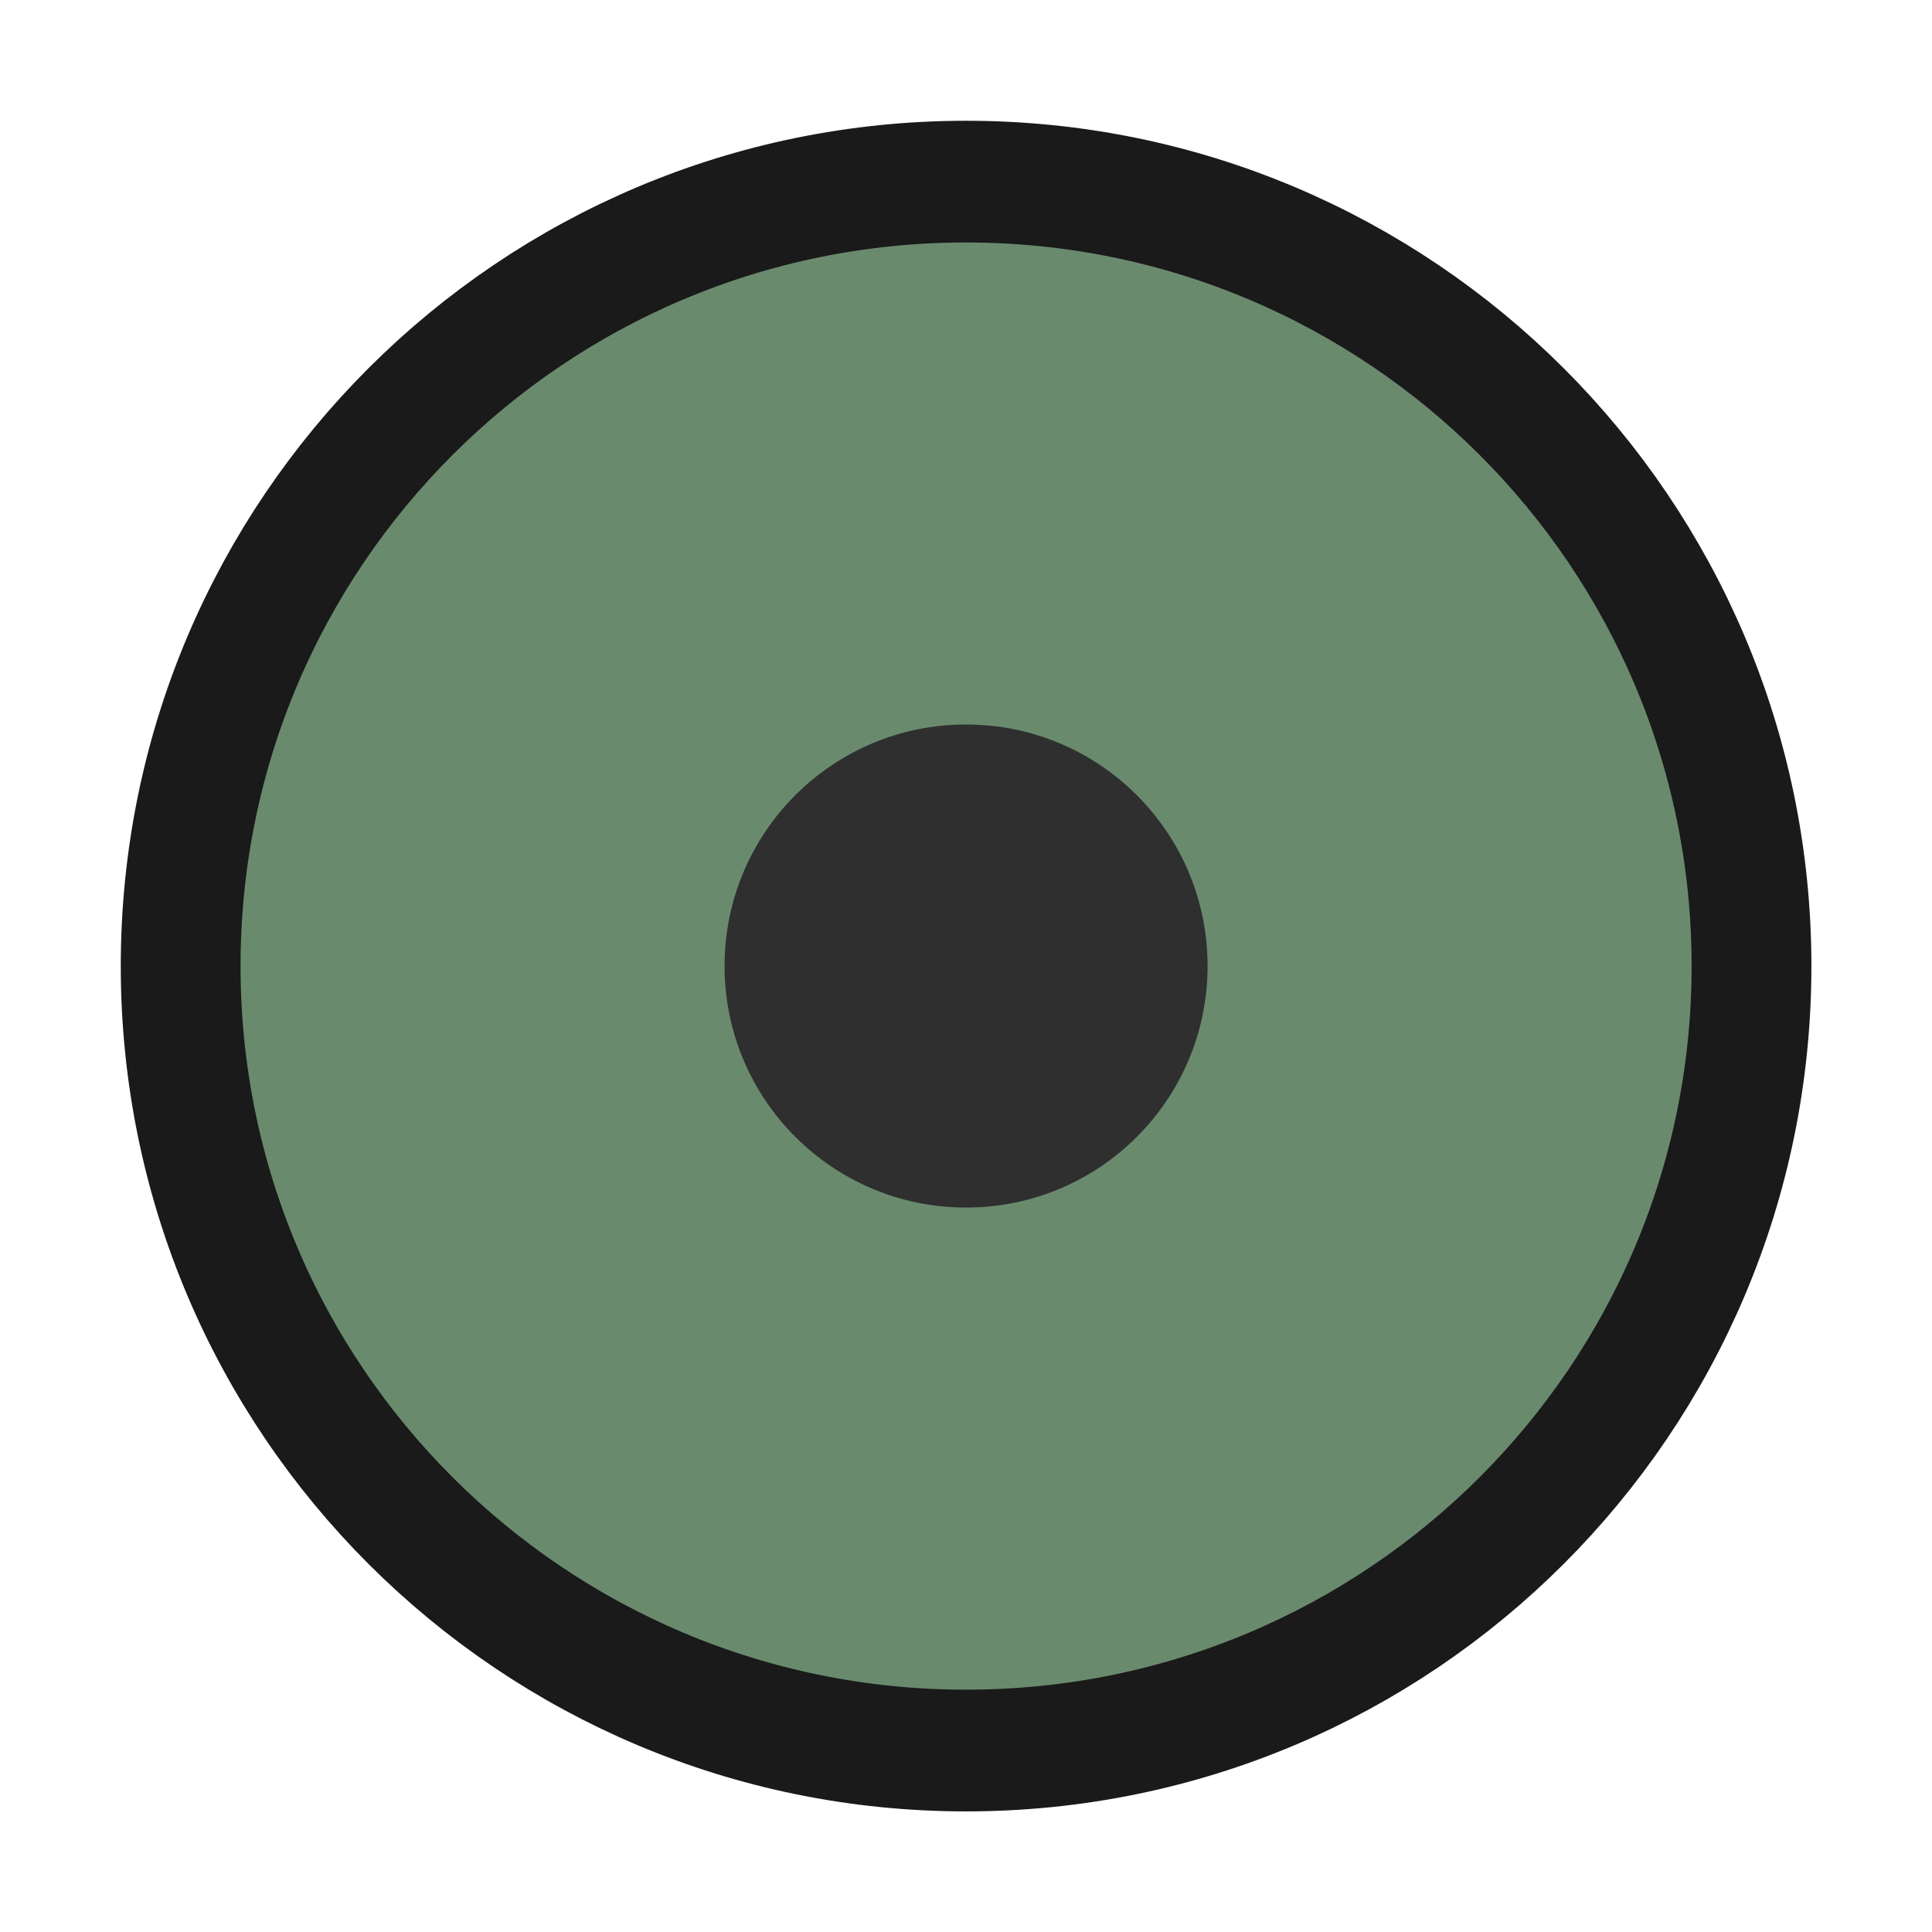
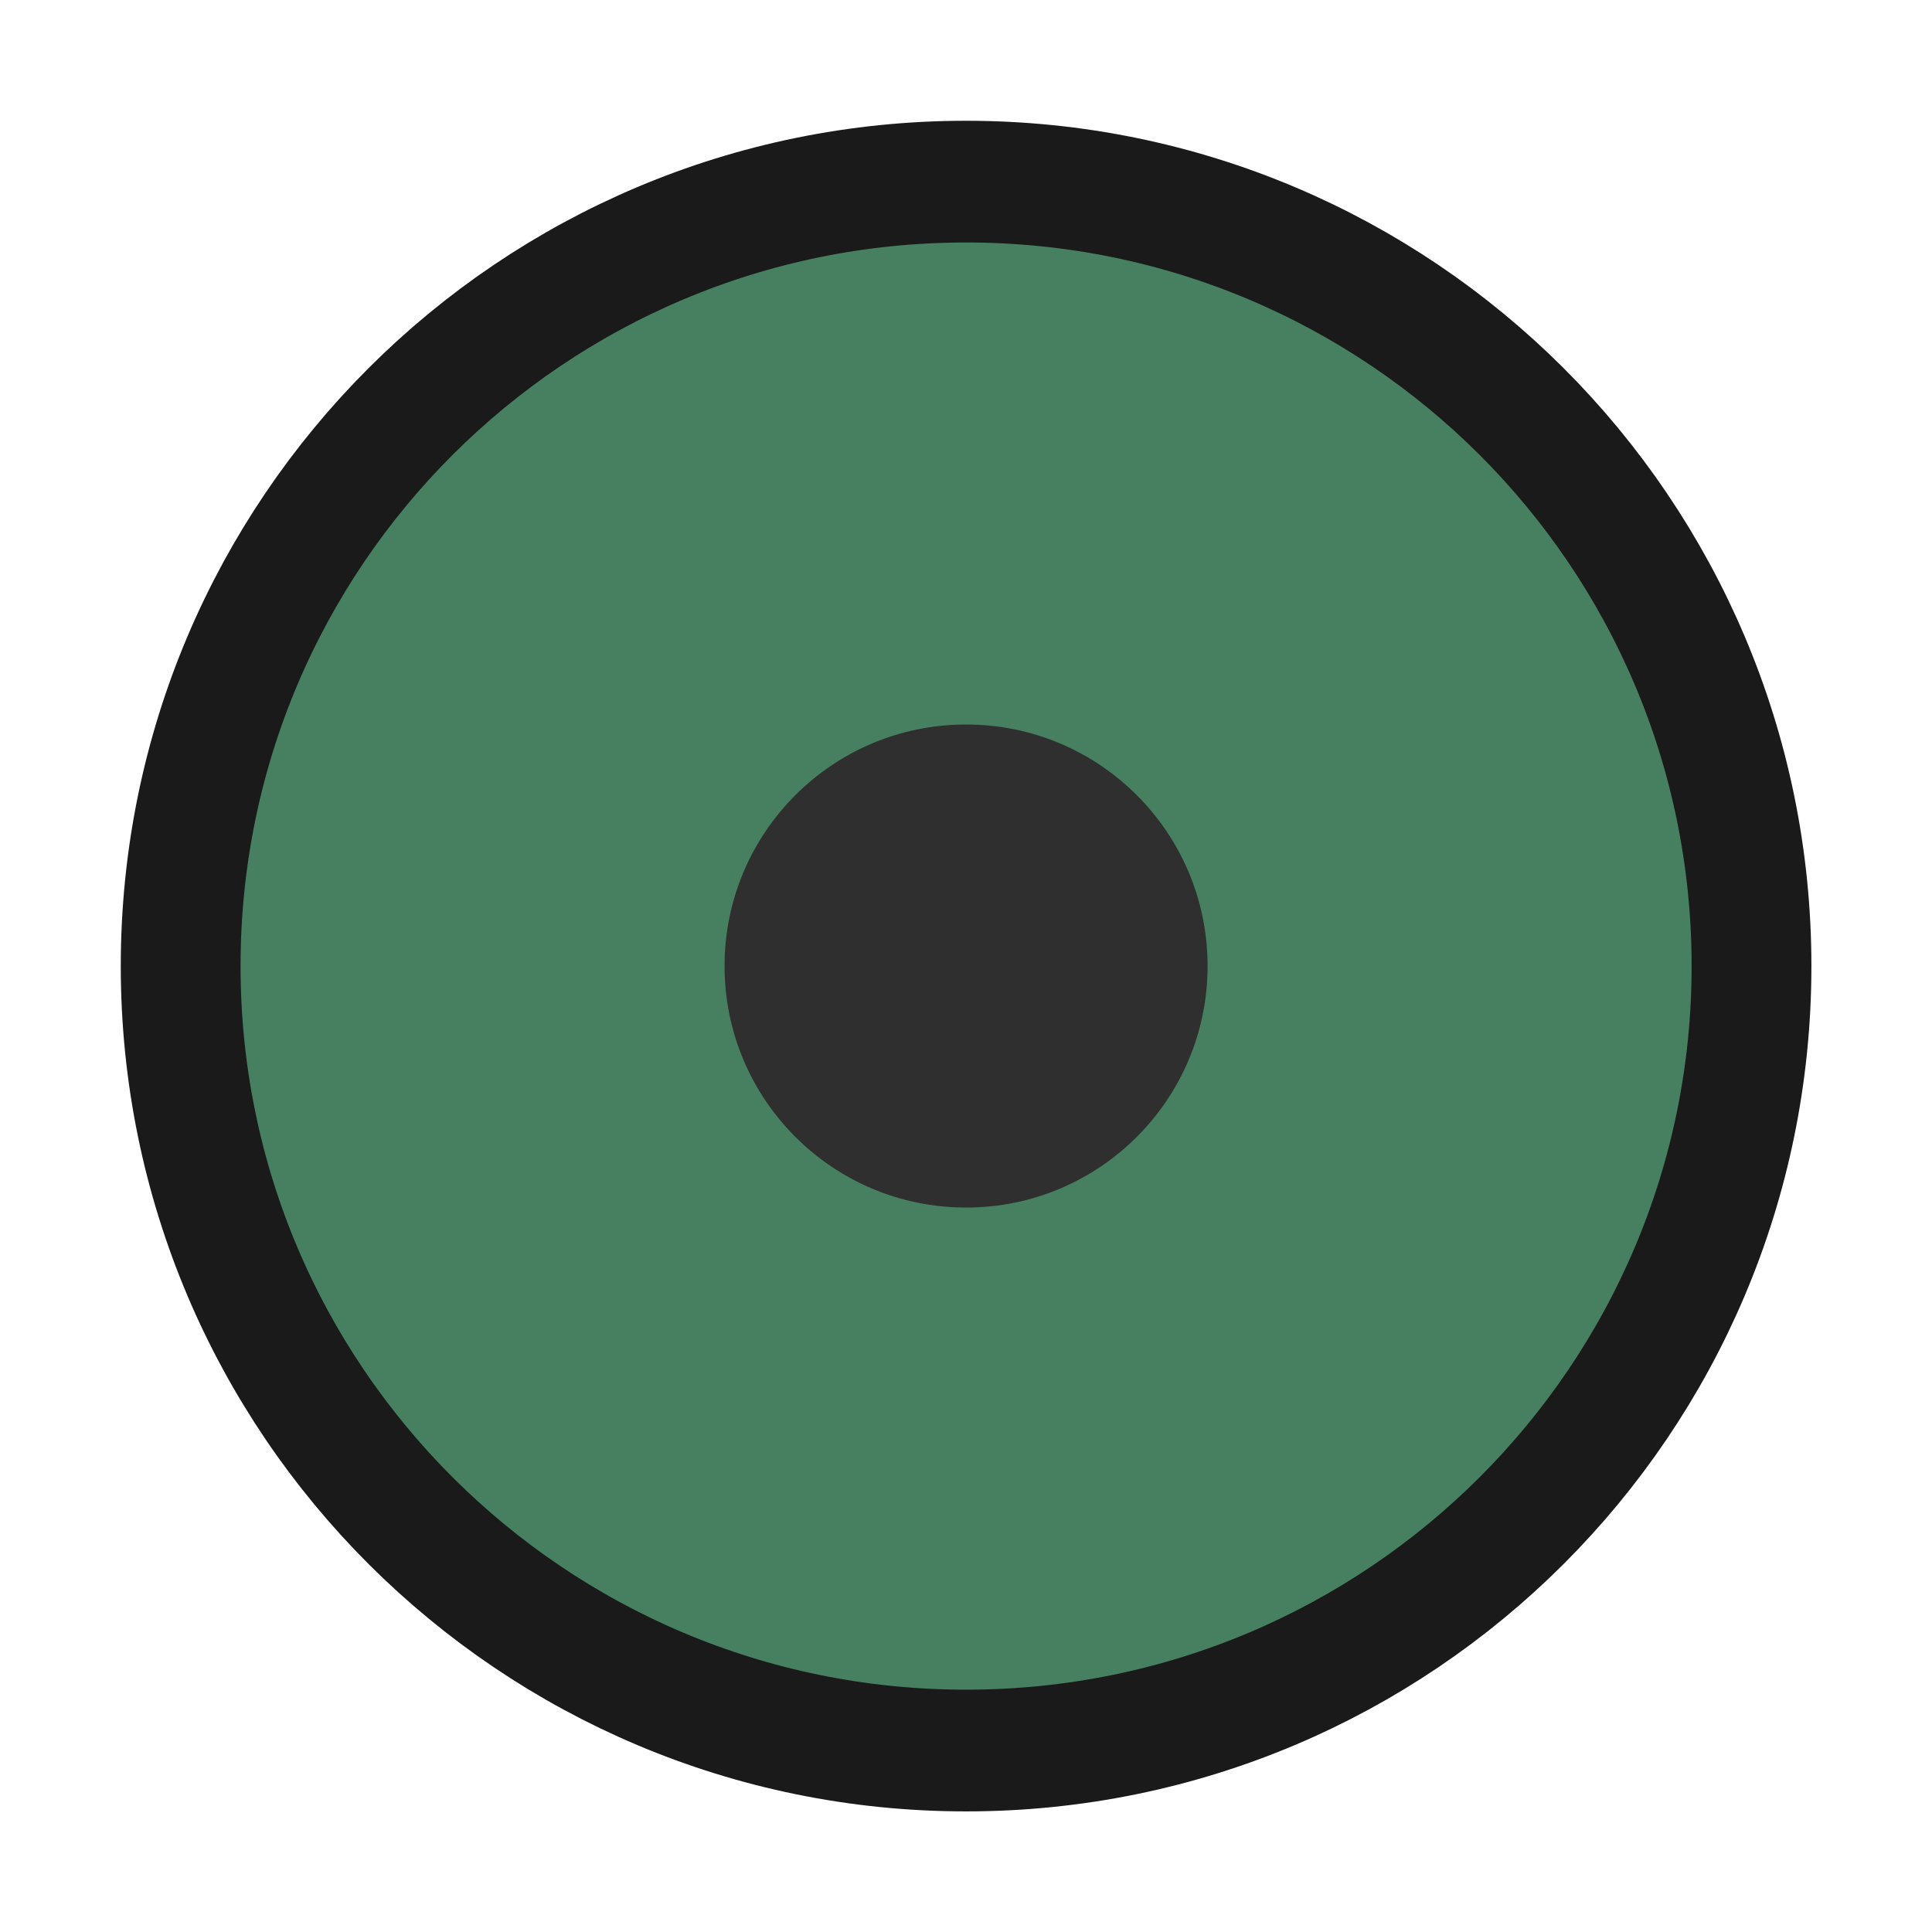
<svg xmlns="http://www.w3.org/2000/svg" width="16" height="16" viewBox="0 0 4.233 4.233" version="1.1" id="svg1829">
  <defs id="defs1823" />
  <g id="layer1" transform="translate(0,-292.7667)">
    <g transform="matrix(0.2645833,0,0,0.2645833,-30.69167,292.6708)" style="display:inline;opacity:1" id="radio-checked">
      <g transform="translate(19.00426,-4.6992607e-6)" id="radio-unchecked-2" style="display:inline">
        <g id="g10964-6">
          <g transform="matrix(0.9361725,0,0,0.93566,-96.78315,-244.7608)" id="radio-unchecked2-0" style="display:inline">
            <g style="display:inline;opacity:0.06;fill:#000000;fill-opacity:1" id="g7025-09-0" transform="translate(0,1.068763)">
              <g transform="matrix(0.5089163,0,0,0.5173982,181.7932,197.5643)" id="g5489-2-9-3-2-6" style="display:inline;fill:#000000;fill-opacity:1">
                <g id="g5428-8-1-7-5-4" style="fill:#000000;fill-opacity:1" />
              </g>
            </g>
            <rect y="261.979" x="206.991" height="17.1" width="17.091" id="rect14348-4-8" style="color:#000000;display:inline;overflow:visible;visibility:visible;fill:none;stroke:none;stroke-width:2;marker:none;enable-background:accumulate" />
            <g id="g7025-09">
              <g transform="matrix(0.5089163,0,0,0.5173982,181.7932,197.5643)" id="g5489-2-9-3-2" style="display:inline">
                <g id="g5428-8-1-7-5">
-                   <rect rx="13.651" y="127.604" x="52.652" height="26.837" width="27.303" id="rect5147-9-1-7-2" style="color:#000000;display:inline;overflow:visible;visibility:visible;fill:#6a8a6e;fill-opacity:1;fill-rule:nonzero;stroke:#1a1a1a;stroke-width:2.082;stroke-linecap:butt;stroke-linejoin:round;stroke-miterlimit:4;stroke-dasharray:none;stroke-dashoffset:0;stroke-opacity:1;marker:none;enable-background:accumulate" ry="13.418" />
+                   <rect rx="13.651" y="127.604" x="52.652" height="26.837" width="27.303" id="rect5147-9-1-7-2" style="color:#000000;display:inline;overflow:visible;visibility:visible;fill:#478061;fill-opacity:1;fill-rule:nonzero;stroke:#1a1a1a;stroke-width:2.082;stroke-linecap:butt;stroke-linejoin:round;stroke-miterlimit:4;stroke-dasharray:none;stroke-dashoffset:0;stroke-opacity:1;marker:none;enable-background:accumulate" ry="13.418" />
                </g>
              </g>
            </g>
          </g>
        </g>
      </g>
      <rect rx="1.999" y="6.362" x="122" height="4" width="4" id="use15101-5-7" style="color:#000000;display:inline;overflow:visible;visibility:visible;fill:#2f2f2f;fill-opacity:1;stroke:none;stroke-width:2.088;marker:none;enable-background:accumulate" ry="2" />
    </g>
  </g>
</svg>
